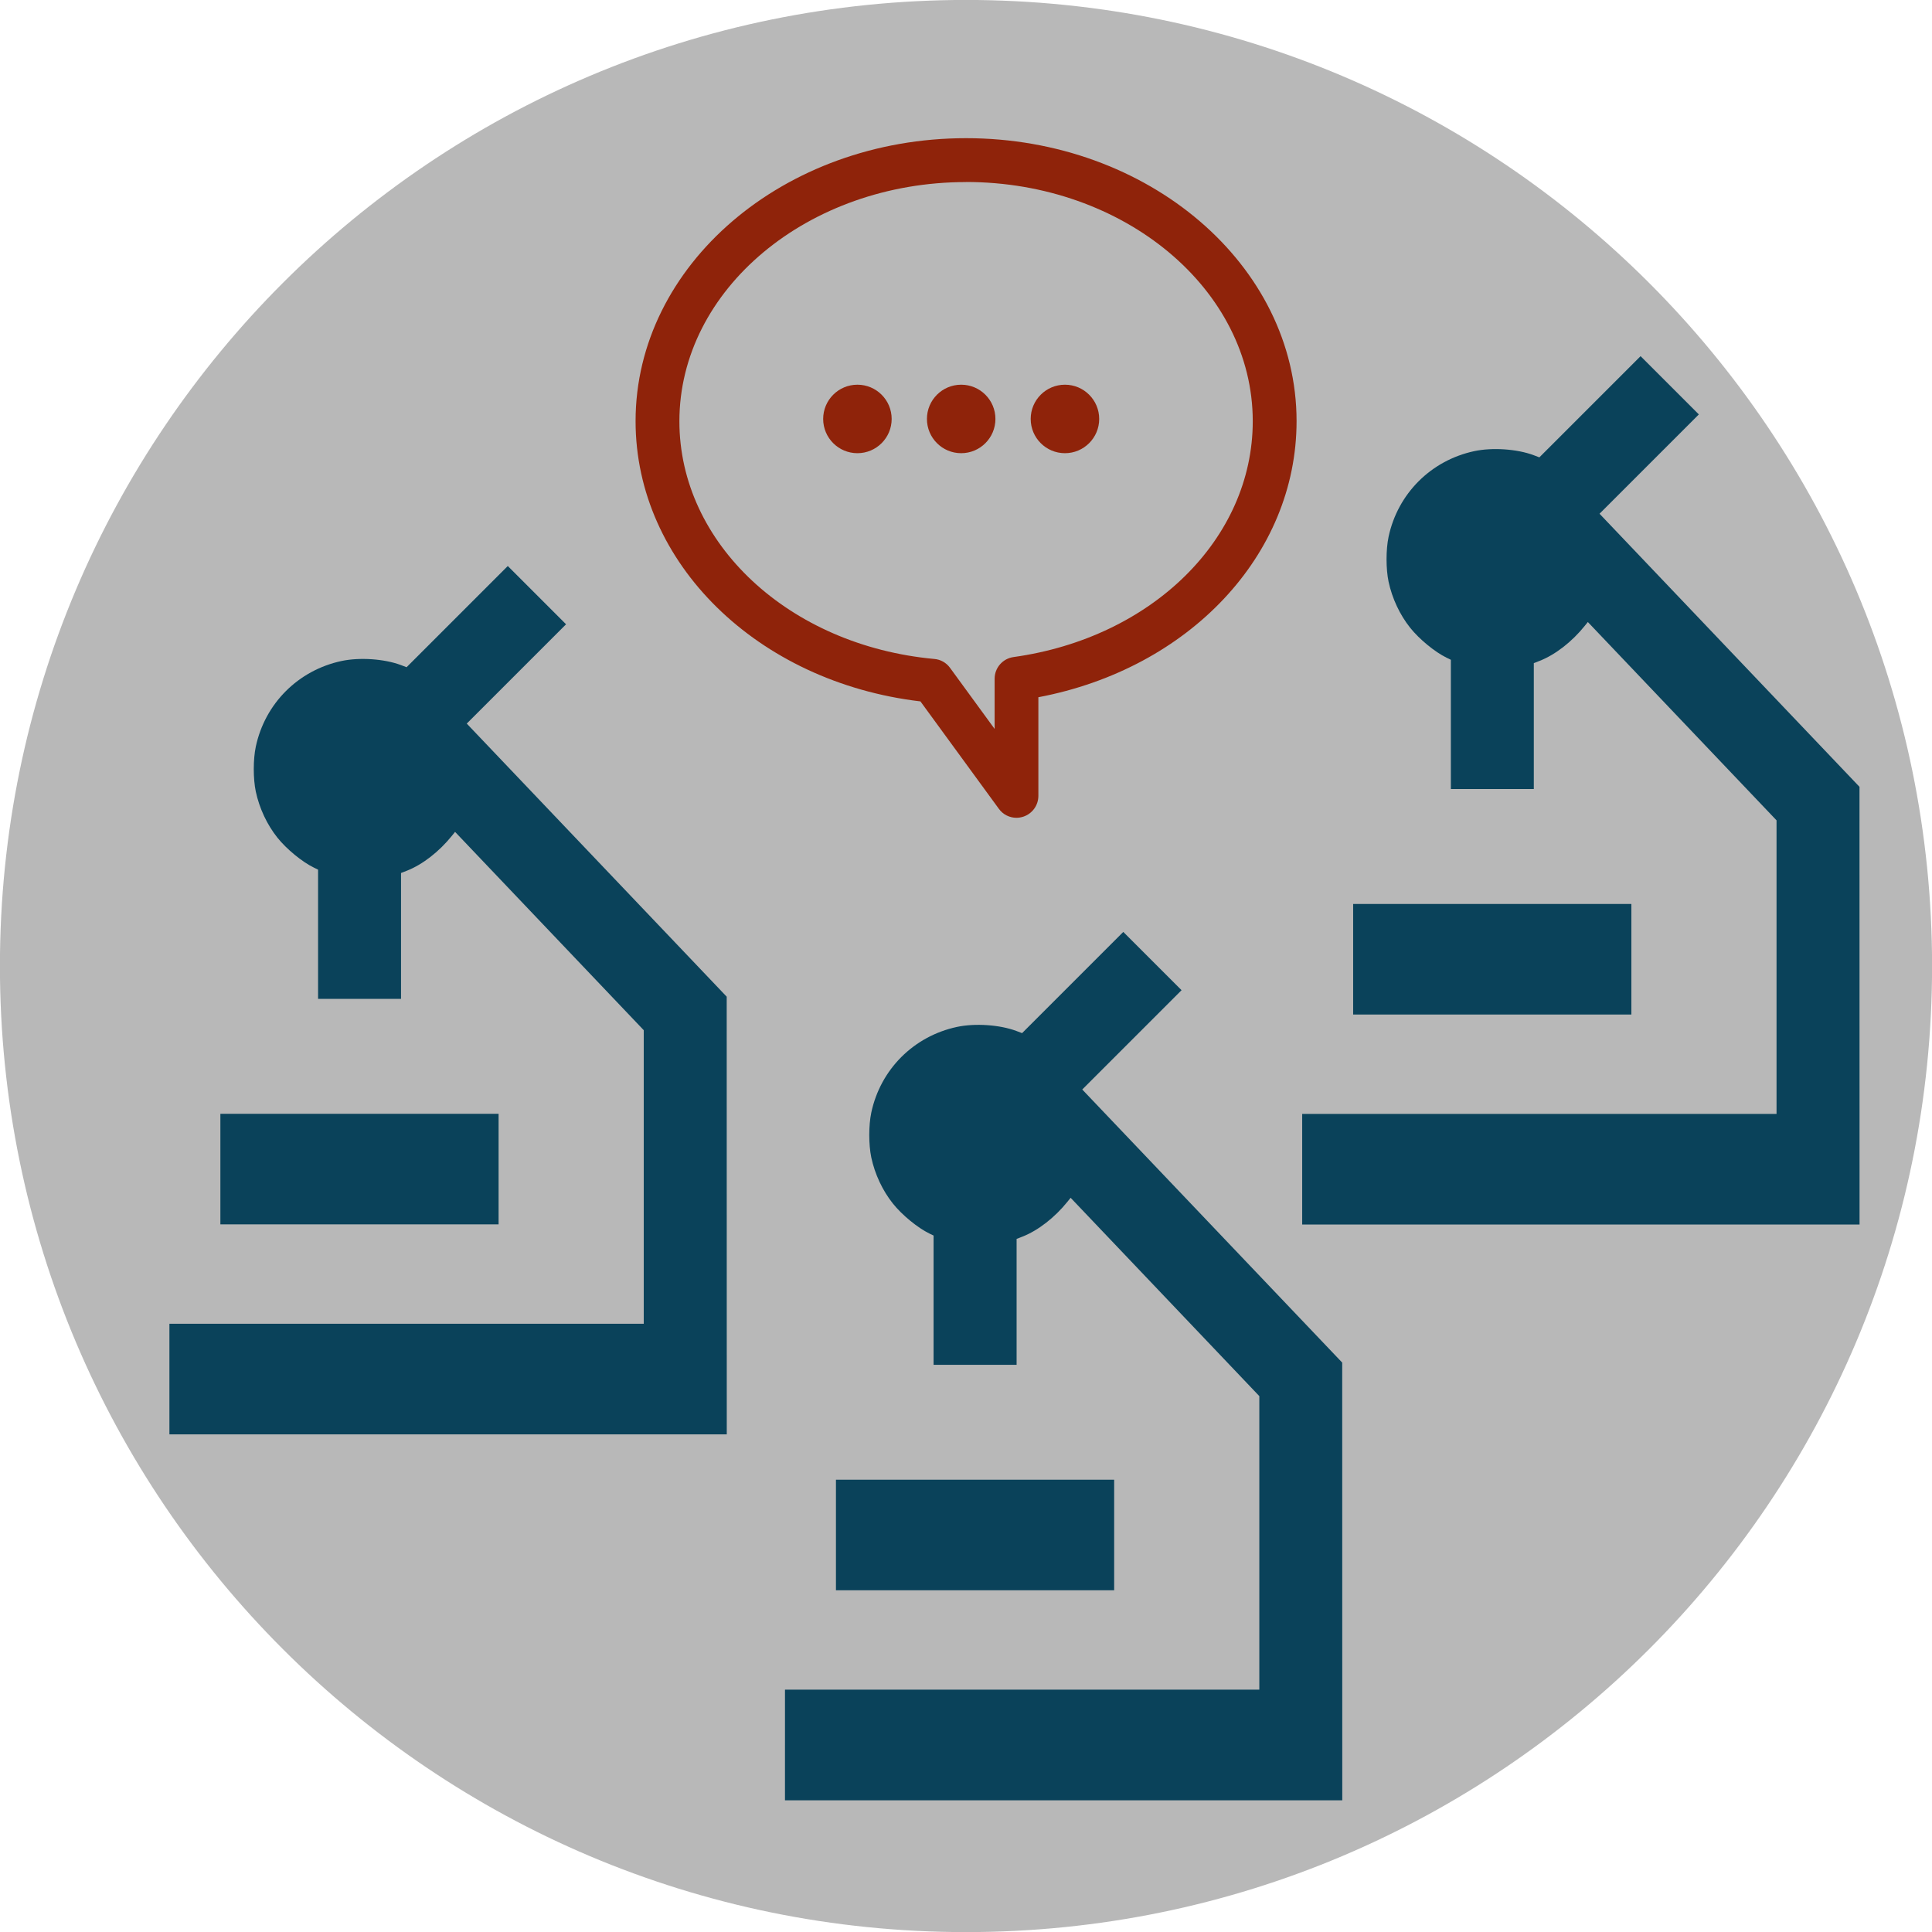
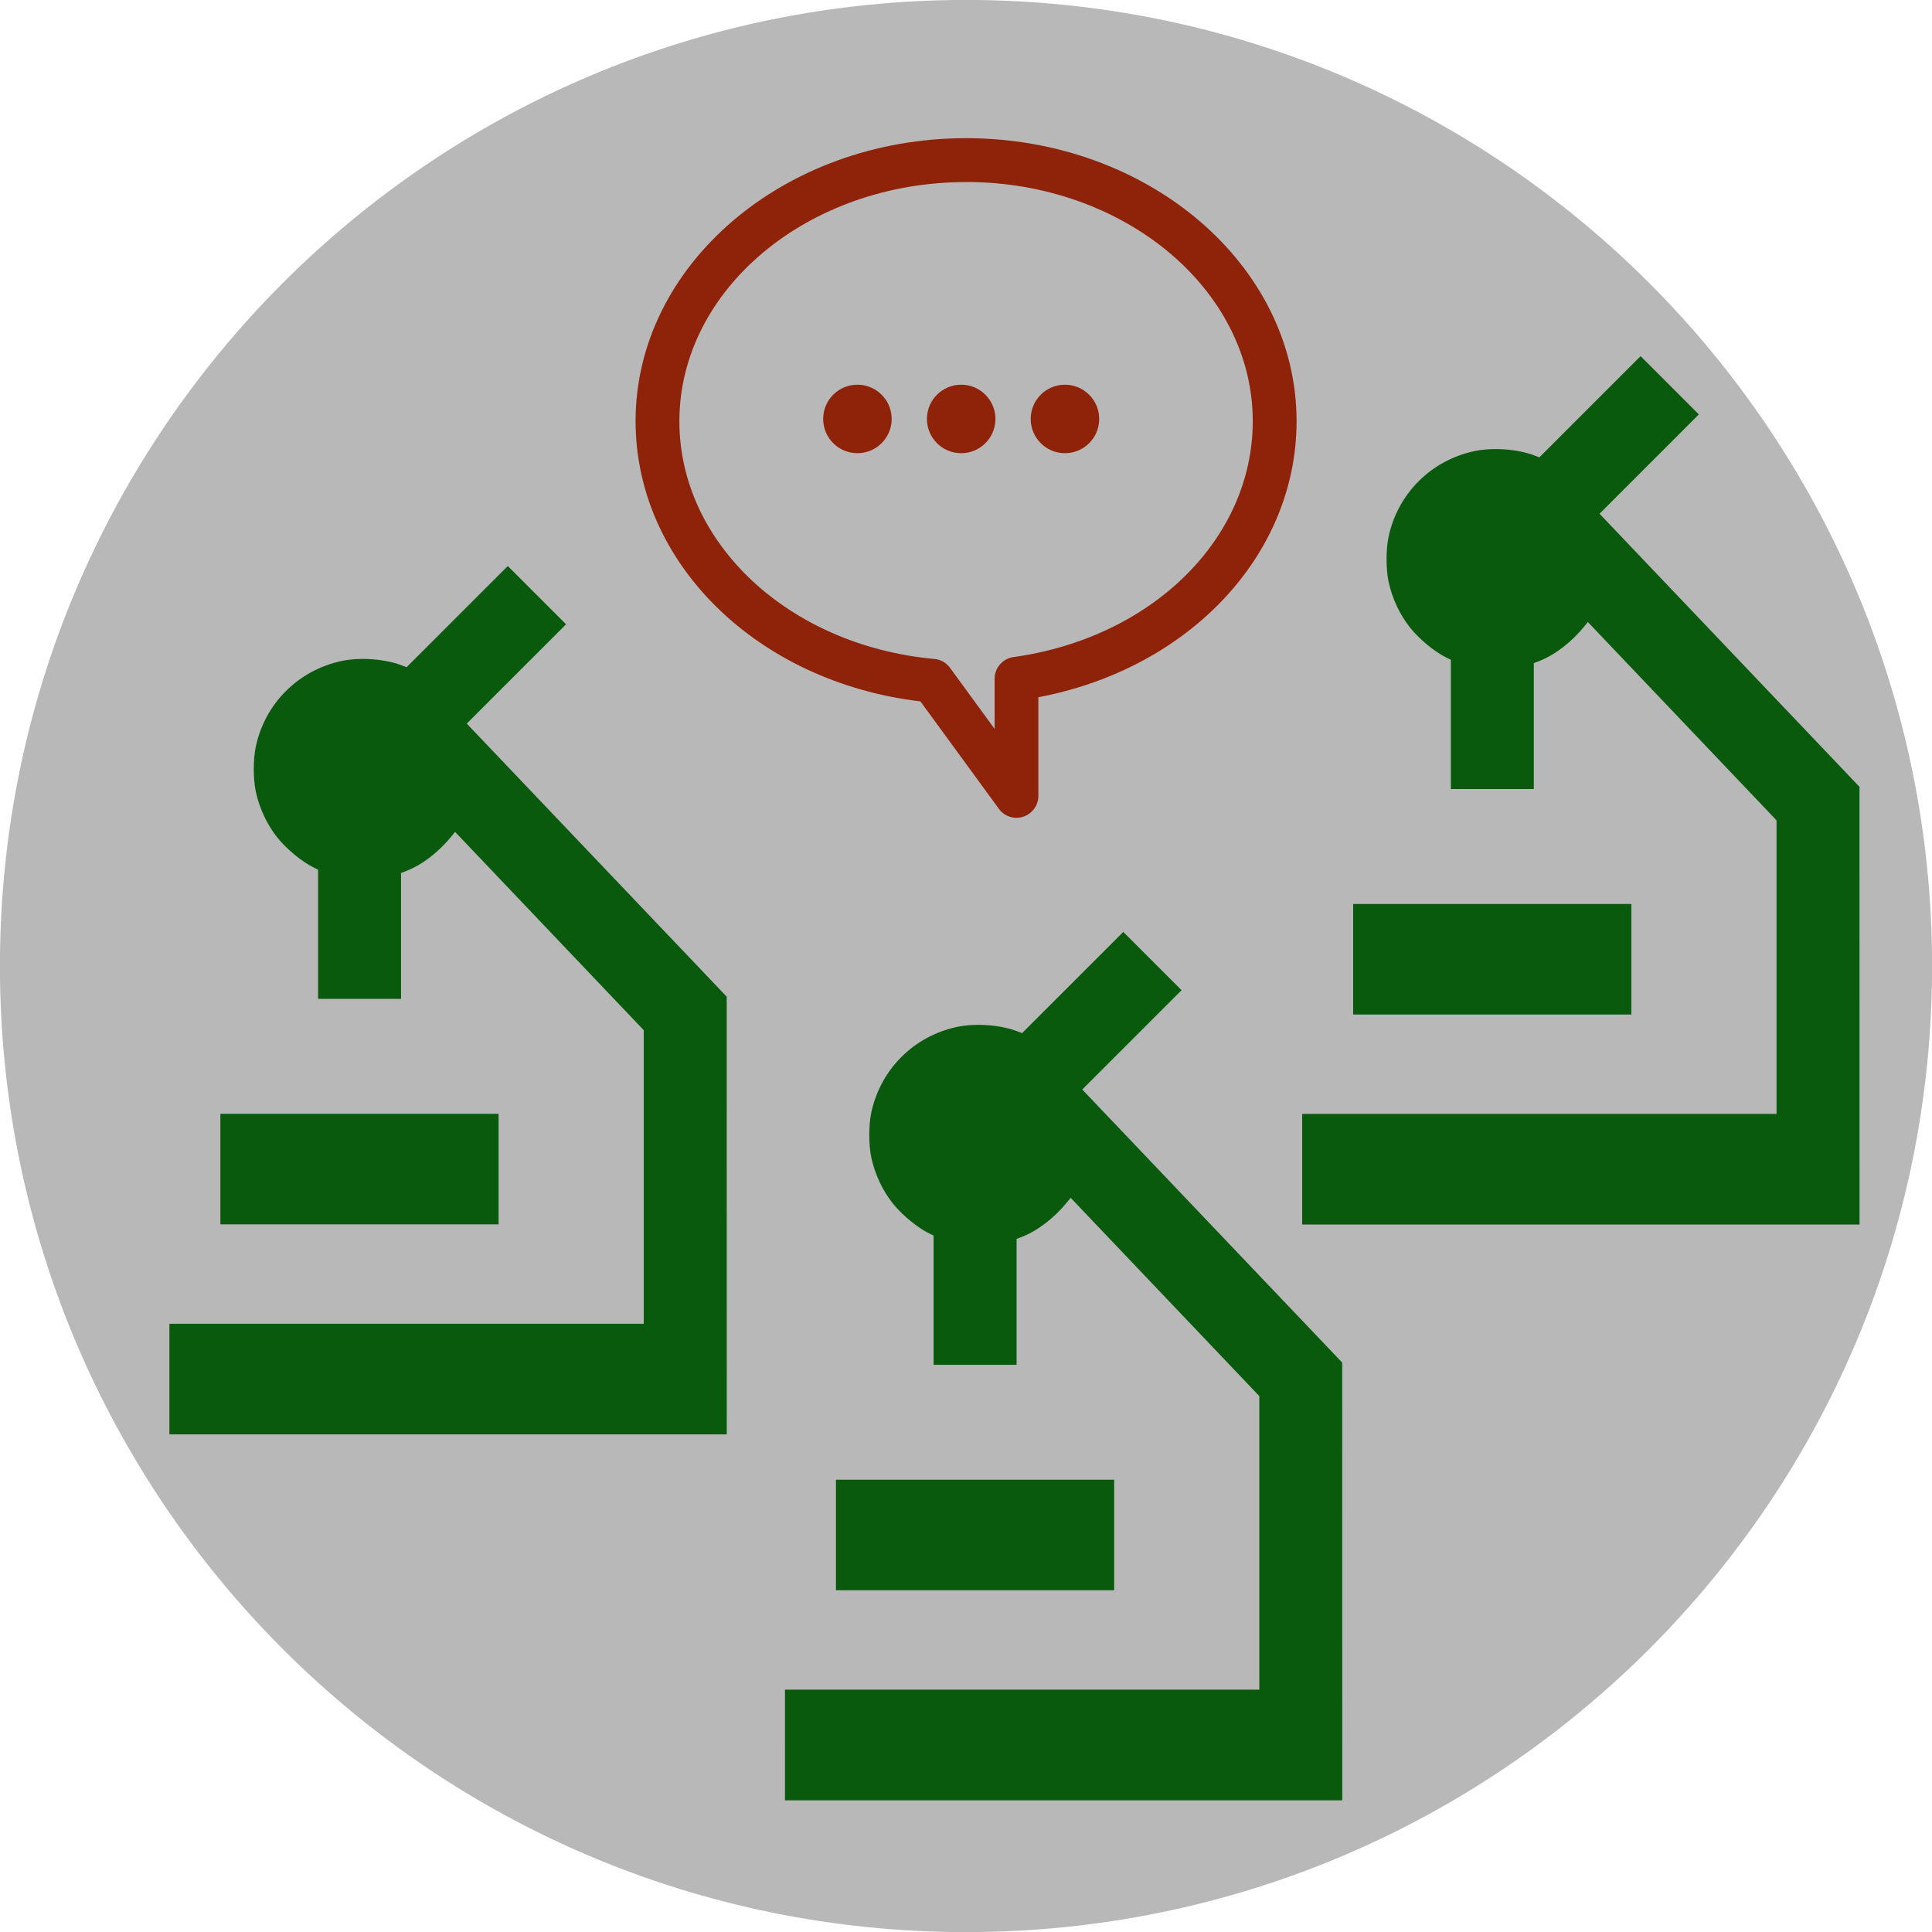
<svg xmlns="http://www.w3.org/2000/svg" width="100" height="100" viewBox="0 0 26.458 26.458" version="1.1" id="svg8">
  <defs id="defs2" />
  <g id="layer1" transform="translate(0,-270.5417)">
    <circle style="fill:#b3b3b3;fill-opacity:0.941;stroke-width:0.265" id="path815" cx="13.229" cy="283.771" r="13.23" />
-     <path id="path2" d="m 2.32,289.427 v -0.757 h 3.248 3.248 v -2.01 -2.01 l -1.292,-1.358 -1.292,-1.358 -0.042,0.052 c -0.176,0.219 -0.403,0.395 -0.616,0.479 l -0.082,0.032 v 0.862 0.862 h -0.568 -0.568 v -0.885 -0.885 l -0.056,-0.027 c -0.161,-0.078 -0.376,-0.254 -0.501,-0.411 -0.142,-0.178 -0.247,-0.402 -0.296,-0.631 -0.037,-0.176 -0.037,-0.44 0,-0.615 0.126,-0.592 0.581,-1.046 1.173,-1.173 0.249,-0.053 0.585,-0.03 0.813,0.055 l 0.079,0.03 0.693,-0.693 0.693,-0.693 0.399,0.399 0.399,0.399 -0.68,0.68 -0.68,0.68 1.78,1.87 1.78,1.87 4.36e-4,2.997 4.37e-4,2.997 H 6.136 2.32 Z m 0.698,-2.875 v -0.757 h 1.905 1.905 v 0.757 0.757 h -1.905 -1.905 z" style="fill:#0a425a;fill-opacity:1;stroke-width:0.012" />
+     <path id="path2" d="m 2.32,289.427 v -0.757 h 3.248 3.248 v -2.01 -2.01 l -1.292,-1.358 -1.292,-1.358 -0.042,0.052 c -0.176,0.219 -0.403,0.395 -0.616,0.479 l -0.082,0.032 v 0.862 0.862 h -0.568 -0.568 v -0.885 -0.885 l -0.056,-0.027 c -0.161,-0.078 -0.376,-0.254 -0.501,-0.411 -0.142,-0.178 -0.247,-0.402 -0.296,-0.631 -0.037,-0.176 -0.037,-0.44 0,-0.615 0.126,-0.592 0.581,-1.046 1.173,-1.173 0.249,-0.053 0.585,-0.03 0.813,0.055 l 0.079,0.03 0.693,-0.693 0.693,-0.693 0.399,0.399 0.399,0.399 -0.68,0.68 -0.68,0.68 1.78,1.87 1.78,1.87 4.36e-4,2.997 4.37e-4,2.997 H 6.136 2.32 Z m 0.698,-2.875 v -0.757 h 1.905 1.905 v 0.757 0.757 h -1.905 -1.905 z" style="fill:#0a5a0e;fill-opacity:1;stroke-width:0.012" />
    <path style="fill:#8f230a;fill-opacity:1;stroke-width:0.226" d="m 13.92,281.741 c 0.031,0 0.062,-0.005 0.093,-0.015 0.123,-0.04 0.207,-0.155 0.207,-0.285 v -1.351 c 2.064,-0.391 3.536,-1.947 3.536,-3.781 0,-2.137 -2.03,-3.875 -4.526,-3.875 -2.495,0 -4.526,1.738 -4.526,3.875 0,1.945 1.668,3.574 3.901,3.838 l 1.074,1.471 c 0.057,0.079 0.147,0.123 0.241,0.123 z m -0.691,-8.707 c 2.165,0 3.927,1.47 3.927,3.276 0,1.608 -1.378,2.966 -3.277,3.23 -0.148,0.021 -0.258,0.147 -0.258,0.297 v 0.687 l -0.611,-0.837 c -0.051,-0.07 -0.129,-0.114 -0.214,-0.121 -1.991,-0.183 -3.492,-1.583 -3.492,-3.255 2.25e-4,-1.806 1.762,-3.276 3.927,-3.276 z m 1.355,2.776 c 0.259,0 0.469,0.21 0.469,0.469 0,0.259 -0.21,0.469 -0.469,0.469 -0.259,0 -0.469,-0.21 -0.469,-0.469 0,-0.259 0.21,-0.469 0.469,-0.469 z m -1.421,0 c 0.259,0 0.469,0.21 0.469,0.469 0,0.259 -0.21,0.469 -0.469,0.469 -0.259,0 -0.469,-0.21 -0.469,-0.469 0,-0.259 0.21,-0.469 0.469,-0.469 z m -1.421,0 c 0.259,0 0.469,0.21 0.469,0.469 0,0.259 -0.21,0.469 -0.469,0.469 -0.259,0 -0.469,-0.21 -0.469,-0.469 2.31e-4,-0.259 0.21,-0.469 0.469,-0.469 z" id="path2-3" />
-     <path id="path2-2" d="m 10.75,294.438 v -0.757 h 3.248 3.248 v -2.01 -2.01 l -1.292,-1.358 -1.292,-1.358 -0.042,0.052 c -0.176,0.219 -0.403,0.395 -0.616,0.479 l -0.082,0.032 v 0.862 0.862 H 13.353 12.785 v -0.885 -0.885 l -0.056,-0.027 c -0.161,-0.078 -0.376,-0.254 -0.501,-0.411 -0.142,-0.178 -0.247,-0.402 -0.296,-0.631 -0.037,-0.176 -0.037,-0.44 0,-0.615 0.126,-0.592 0.581,-1.046 1.173,-1.173 0.249,-0.053 0.585,-0.03 0.813,0.055 l 0.079,0.03 0.693,-0.693 0.693,-0.693 0.399,0.399 0.399,0.399 -0.68,0.68 -0.68,0.68 1.78,1.87 1.78,1.87 4.23e-4,2.997 4.5e-4,2.997 h -3.816 -3.816 z m 0.698,-2.875 v -0.757 h 1.905 1.905 v 0.757 0.757 h -1.905 -1.905 z" style="fill:#0a425a;fill-opacity:1;stroke-width:0.012" />
-     <path id="path2-0" d="m 17.833,286.553 v -0.757 h 3.248 3.248 v -2.01 -2.01 l -1.292,-1.358 -1.292,-1.358 -0.042,0.052 c -0.176,0.219 -0.403,0.395 -0.616,0.479 l -0.082,0.032 v 0.862 0.862 h -0.568 -0.568 v -0.885 -0.885 l -0.056,-0.027 c -0.161,-0.078 -0.376,-0.254 -0.501,-0.411 -0.142,-0.178 -0.247,-0.402 -0.296,-0.631 -0.037,-0.176 -0.037,-0.44 0,-0.615 0.126,-0.592 0.581,-1.046 1.173,-1.173 0.249,-0.053 0.585,-0.03 0.813,0.055 l 0.079,0.03 0.693,-0.693 0.693,-0.693 0.399,0.399 0.399,0.399 -0.68,0.68 -0.68,0.68 1.78,1.87 1.78,1.87 4.23e-4,2.997 4.5e-4,2.997 H 21.649 17.833 Z m 0.698,-2.875 v -0.757 h 1.905 1.905 v 0.757 0.757 h -1.905 -1.905 z" style="fill:#0a425a;fill-opacity:1;stroke-width:0.012" />
+     <path id="path2-2" d="m 10.75,294.438 v -0.757 h 3.248 3.248 v -2.01 -2.01 l -1.292,-1.358 -1.292,-1.358 -0.042,0.052 c -0.176,0.219 -0.403,0.395 -0.616,0.479 l -0.082,0.032 v 0.862 0.862 H 13.353 12.785 v -0.885 -0.885 l -0.056,-0.027 c -0.161,-0.078 -0.376,-0.254 -0.501,-0.411 -0.142,-0.178 -0.247,-0.402 -0.296,-0.631 -0.037,-0.176 -0.037,-0.44 0,-0.615 0.126,-0.592 0.581,-1.046 1.173,-1.173 0.249,-0.053 0.585,-0.03 0.813,0.055 l 0.079,0.03 0.693,-0.693 0.693,-0.693 0.399,0.399 0.399,0.399 -0.68,0.68 -0.68,0.68 1.78,1.87 1.78,1.87 4.23e-4,2.997 4.5e-4,2.997 h -3.816 -3.816 z m 0.698,-2.875 v -0.757 h 1.905 1.905 v 0.757 0.757 h -1.905 -1.905 z" style="fill:#0a5a0e;fill-opacity:1;stroke-width:0.012" />
+     <path id="path2-0" d="m 17.833,286.553 v -0.757 h 3.248 3.248 v -2.01 -2.01 l -1.292,-1.358 -1.292,-1.358 -0.042,0.052 c -0.176,0.219 -0.403,0.395 -0.616,0.479 l -0.082,0.032 v 0.862 0.862 h -0.568 -0.568 v -0.885 -0.885 l -0.056,-0.027 c -0.161,-0.078 -0.376,-0.254 -0.501,-0.411 -0.142,-0.178 -0.247,-0.402 -0.296,-0.631 -0.037,-0.176 -0.037,-0.44 0,-0.615 0.126,-0.592 0.581,-1.046 1.173,-1.173 0.249,-0.053 0.585,-0.03 0.813,0.055 l 0.079,0.03 0.693,-0.693 0.693,-0.693 0.399,0.399 0.399,0.399 -0.68,0.68 -0.68,0.68 1.78,1.87 1.78,1.87 4.23e-4,2.997 4.5e-4,2.997 H 21.649 17.833 Z m 0.698,-2.875 v -0.757 h 1.905 1.905 v 0.757 0.757 h -1.905 -1.905 z" style="fill:#0a5a0e;fill-opacity:1;stroke-width:0.012" />
  </g>
</svg>
